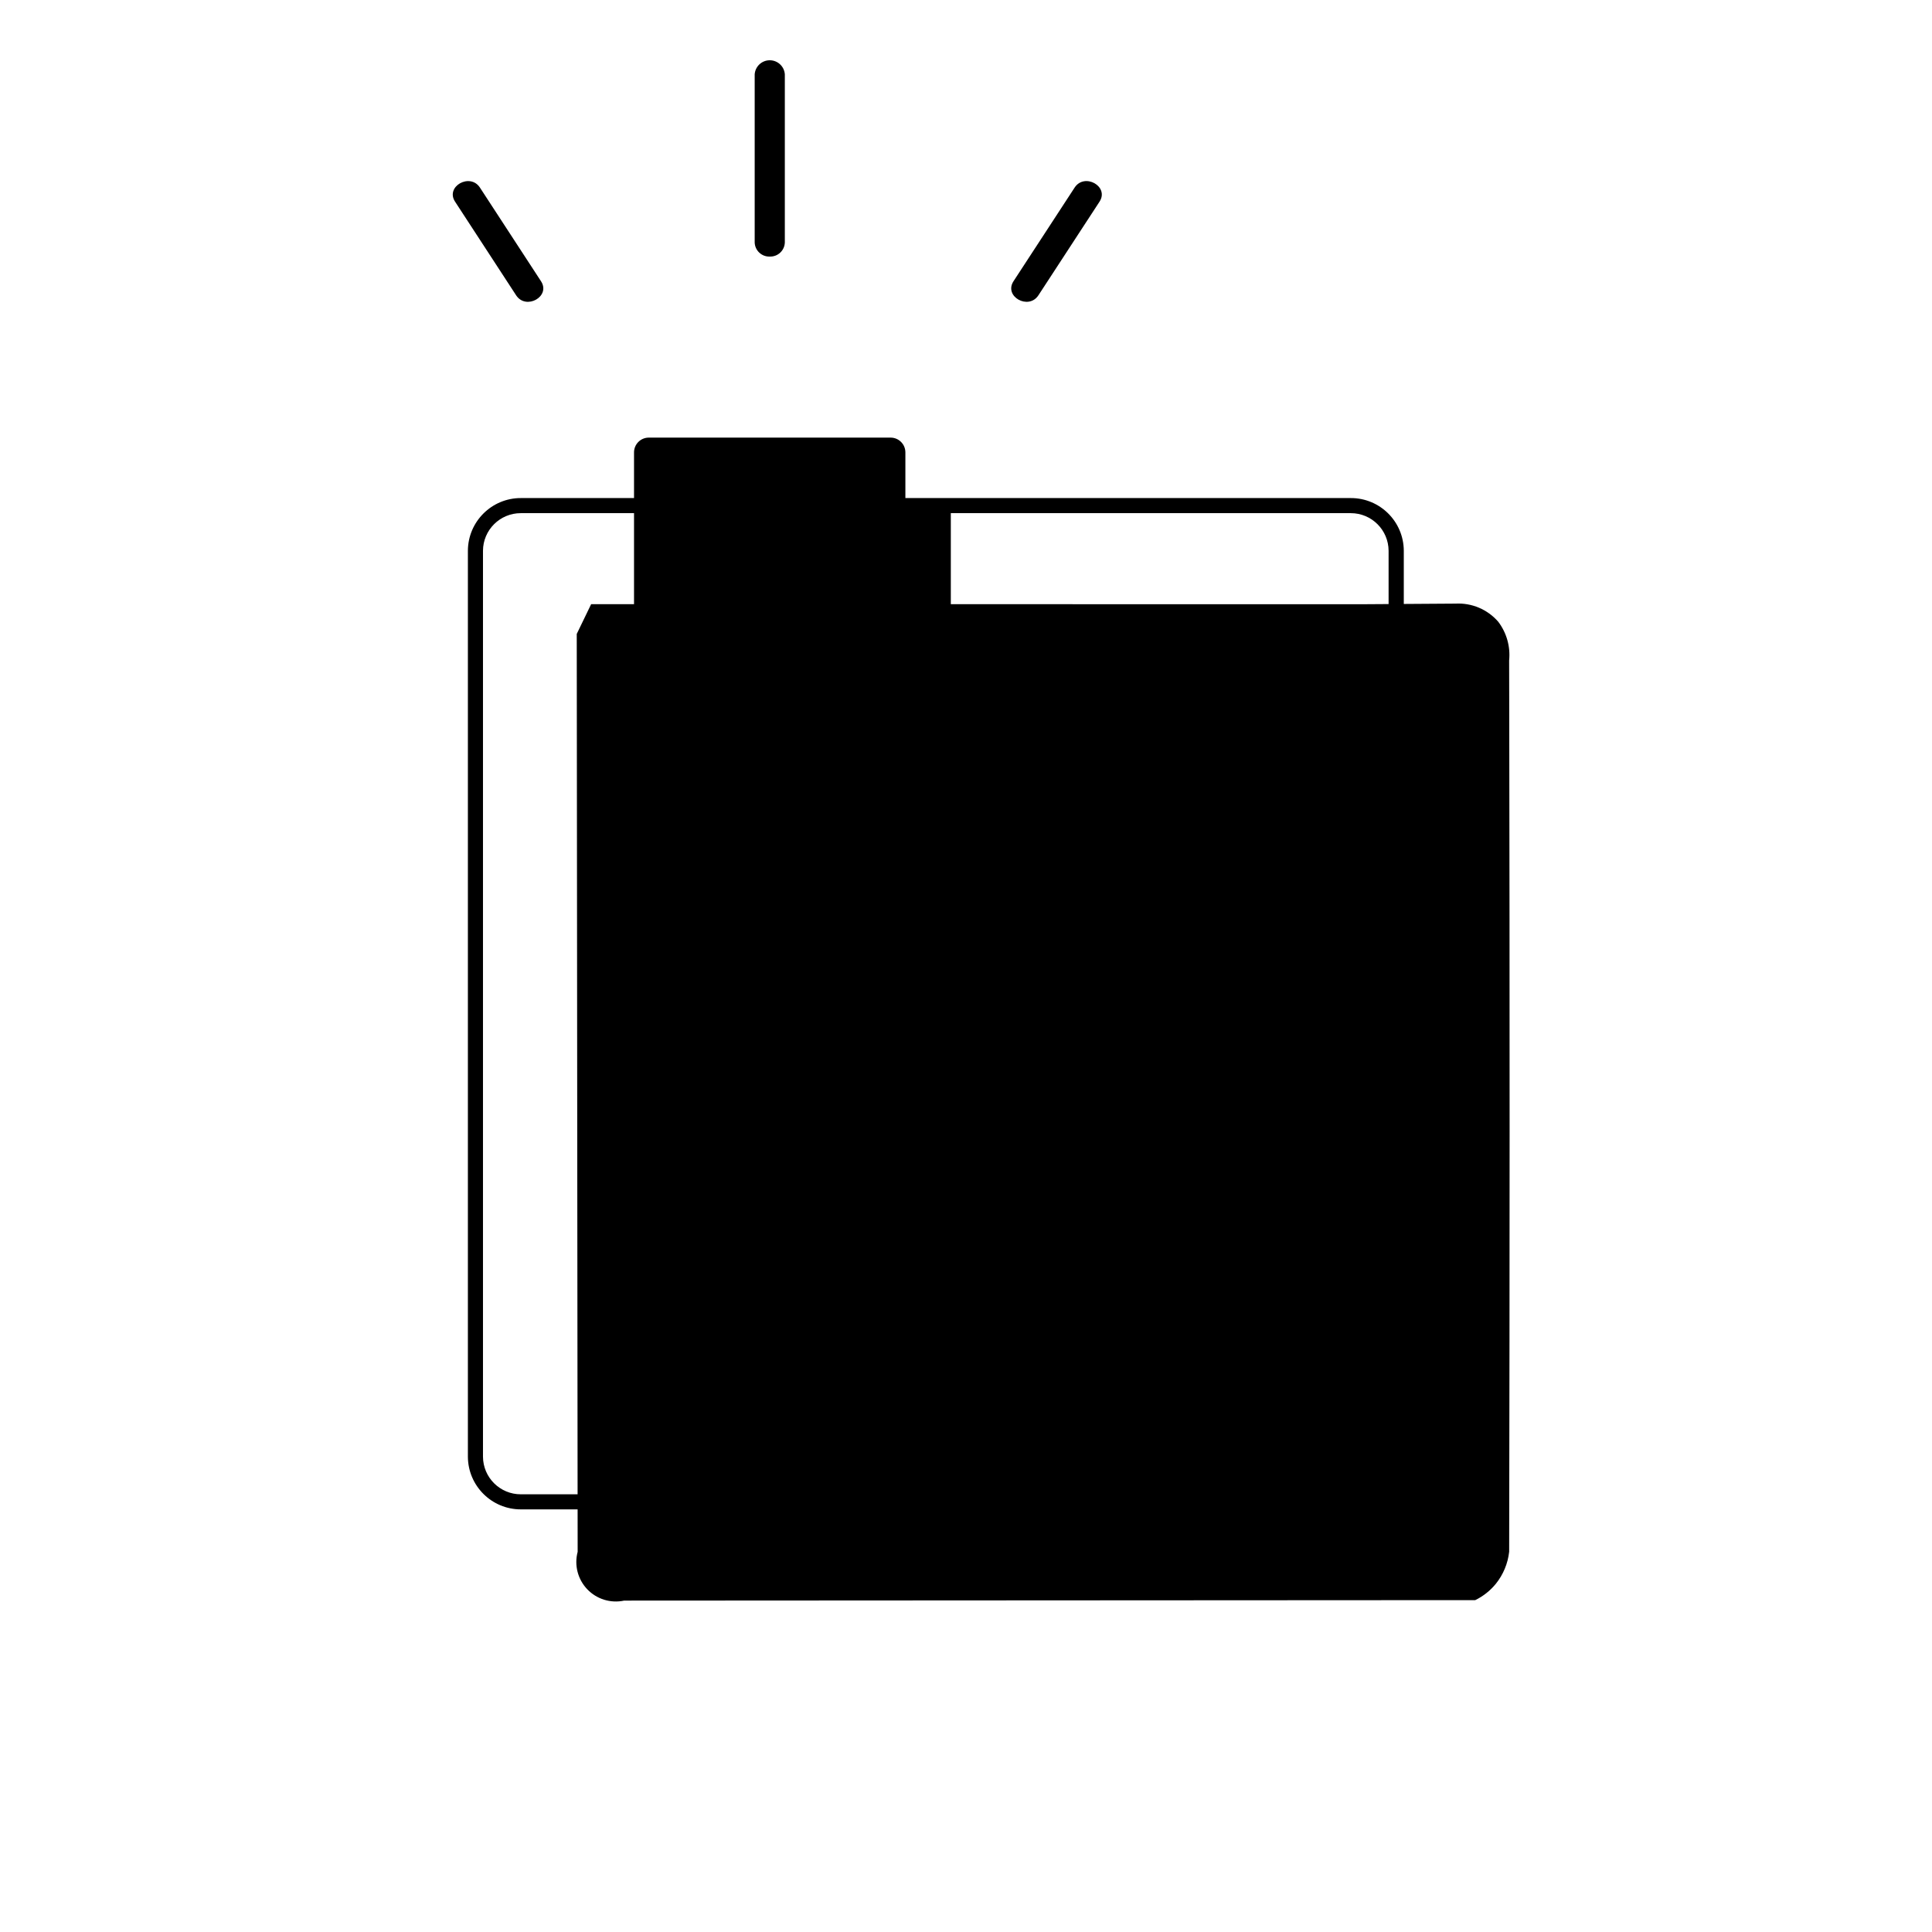
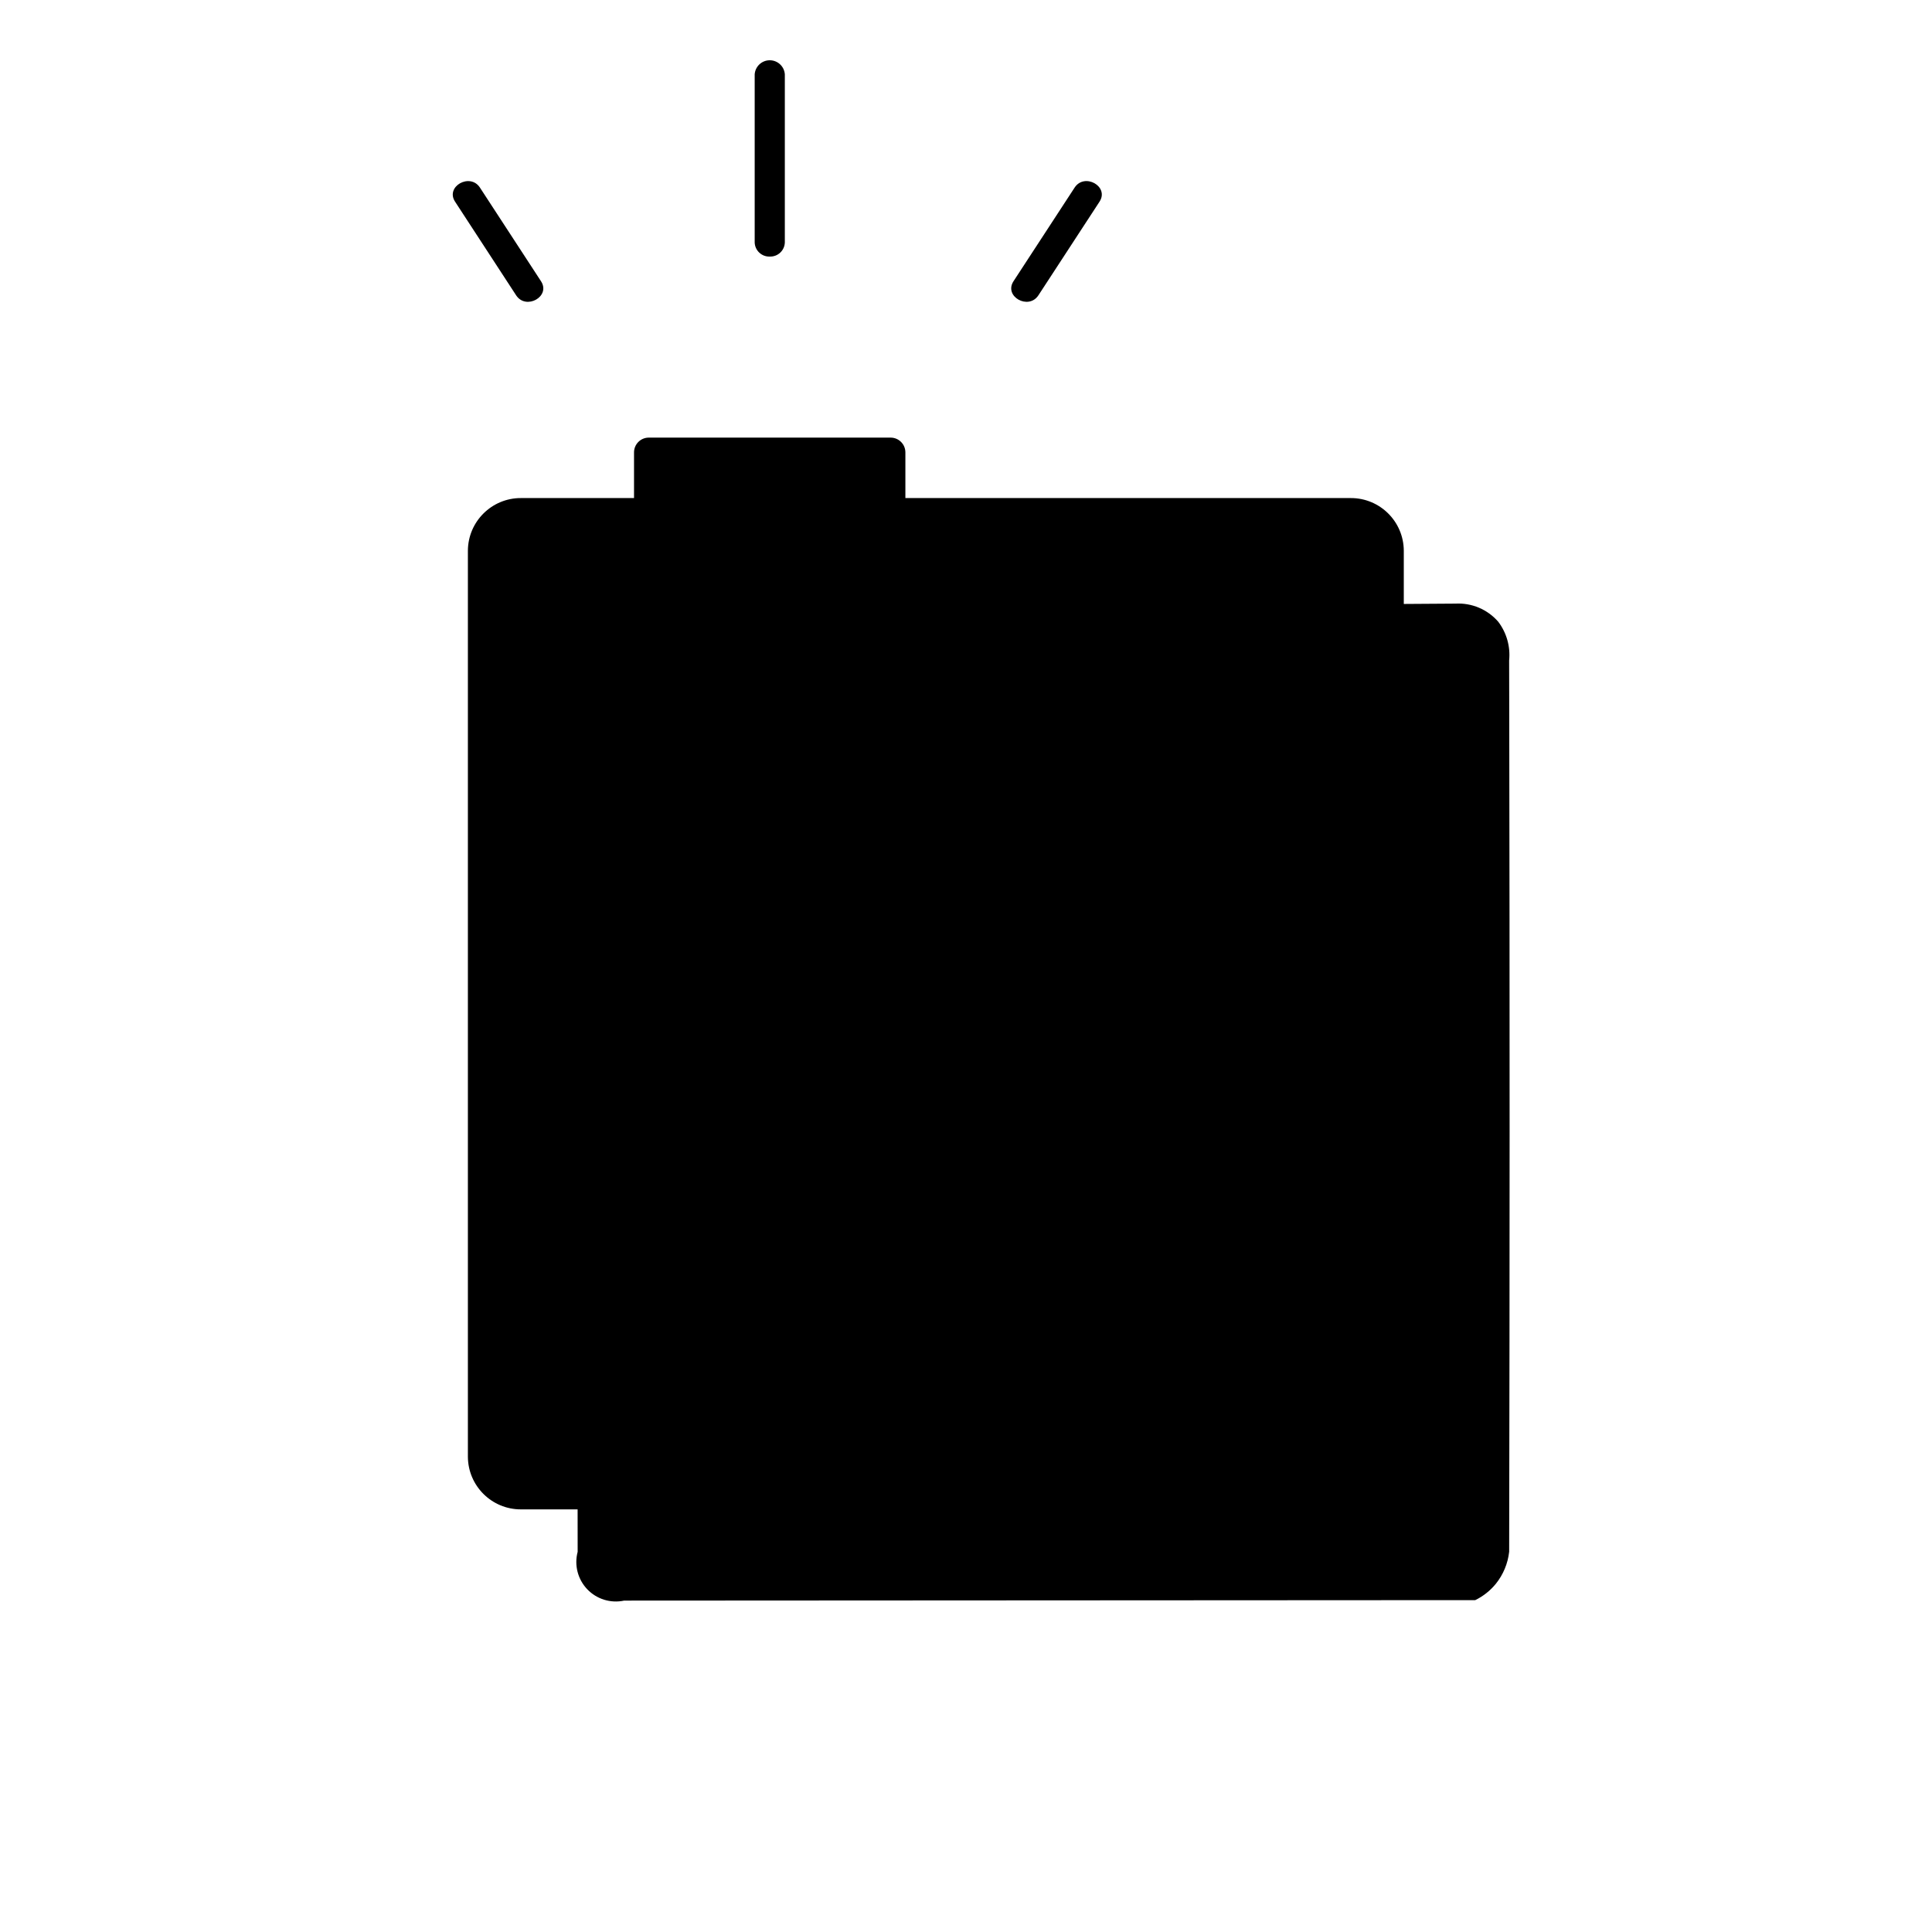
<svg xmlns="http://www.w3.org/2000/svg" width="128" height="128" viewBox="0 0 128 128" id="sapIllus-Spot-NoSavedItems">
  <path class="sapIllus_PatternShadow" d="M39.165,40.028l51.258.003,6.006-.04a3.5,3.5,0,0,1,2.833,1.2,3.641,3.641,0,0,1,.722,2.567c.001.401.006,3.039.007,3.44q.052,27.806-.005,55.607a4.104,4.104,0,0,1-.879,2.121,4.054,4.054,0,0,1-1.369,1.087l-56.386.031a2.617,2.617,0,0,1-3.081-3.231q-.03-30.406-.06-60.813Z" />
-   <rect class="sapIllus_ObjectFillColor" t="66.184" rx="3" />
+   <rect class="sapIllus_ObjectFillColor" x="31.499" y="33.498" width="60.818" height="66.184" rx="3" />
  <path class="sapIllus_StrokeDetailColor" d="M89.494,32.998H34.51a3.505,3.505,0,0,0-3.511,3.49V96.509A3.505,3.505,0,0,0,34.51,100H89.494a3.505,3.505,0,0,0,3.511-3.491v-60.02A3.505,3.505,0,0,0,89.494,32.998Zm2.505,63.51a2.503,2.503,0,0,1-2.507,2.493H34.507a2.503,2.503,0,0,1-2.508-2.493V36.491a2.503,2.503,0,0,1,2.508-2.493h10.491V62.959a.974.974,0,0,0,1.712.659l6.551-7.654a.962.962,0,0,1,1.47,0l6.551,7.654a.974.974,0,0,0,1.712-.659V33.998h26.497a2.503,2.503,0,0,1,2.507,2.493Z" />
  <path class="sapIllus_BrandColorSecondary" d="M50.995,28.993H42.982a.978.978,0,0,0-.976.981V61.013a.976.976,0,0,0,1.71.646l6.545-7.506a.973.973,0,0,1,1.469,0l6.544,7.506a.976.976,0,0,0,1.71-.646V29.974a.979.979,0,0,0-.976-.981Z" />
  <path class="sapIllus_Layering1" d="M68.798,19.564,72.847,13.36c.657-1.008-.996-1.934-1.651-.931l-4.049,6.204c-.657,1.008.996,1.934,1.651.931Z" />
  <path class="sapIllus_Layering1" d="M35.844,18.634,31.798,12.43c-.653-1.002-2.307-.077-1.649.931l4.046,6.204c.653,1.002,2.307.077,1.649-.931Z" />
  <path class="sapIllus_Layering1" d="M50.999,16.998A.965.965,0,0,1,50,16.07V4.923a1.001,1.001,0,0,1,1.997,0V16.07A.965.965,0,0,1,50.999,16.998Z" />
</svg>
